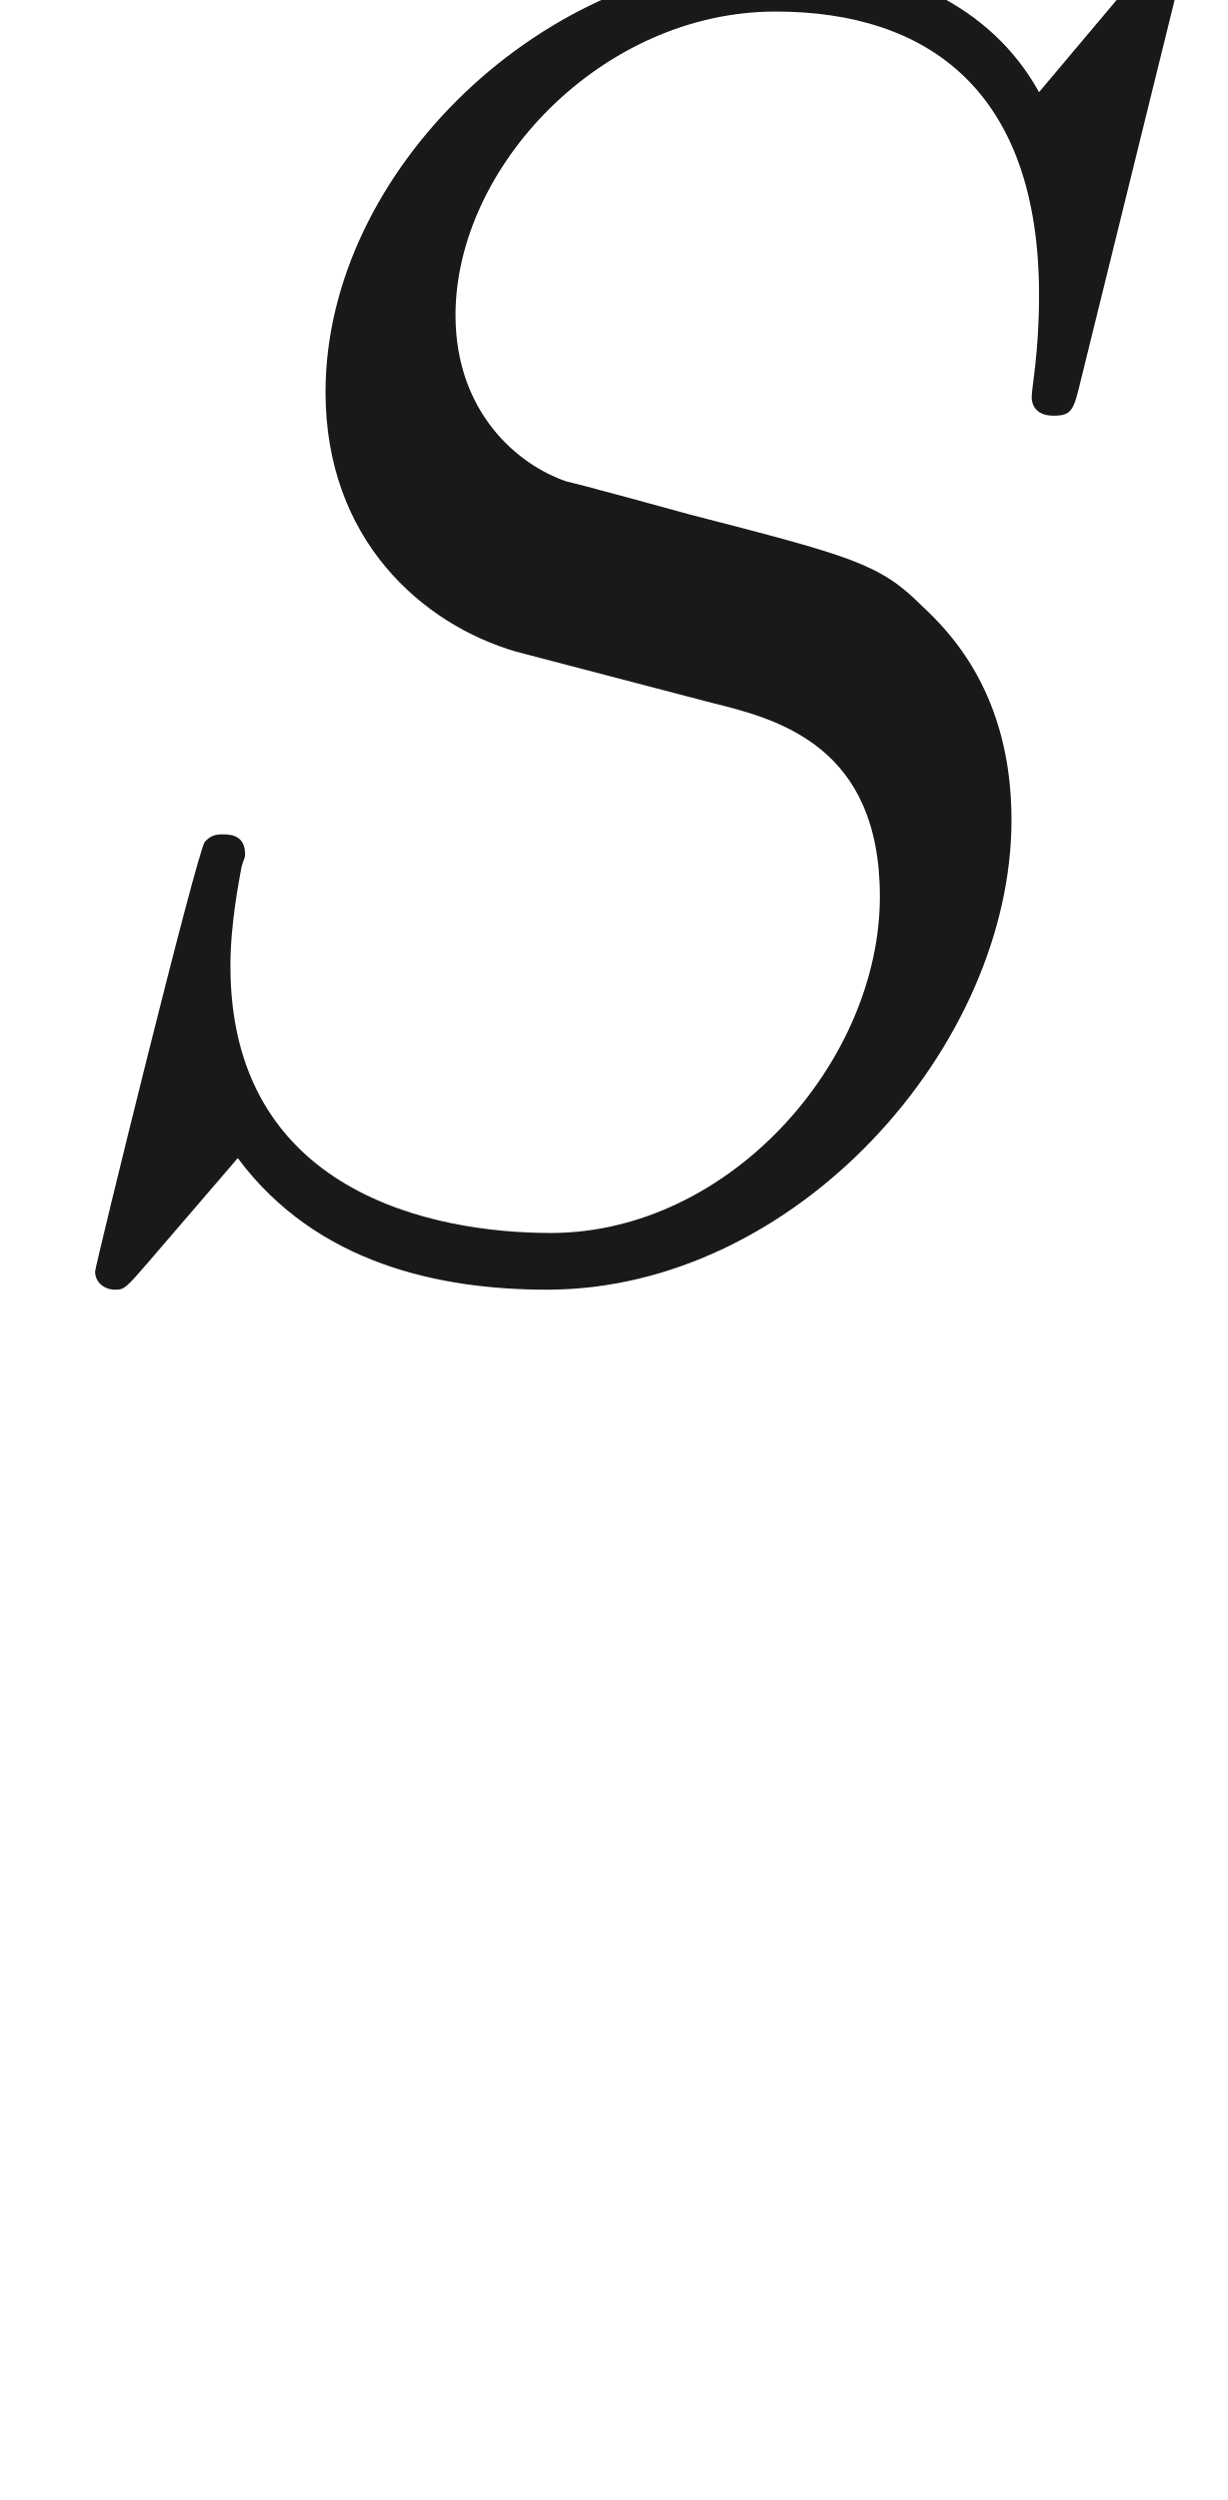
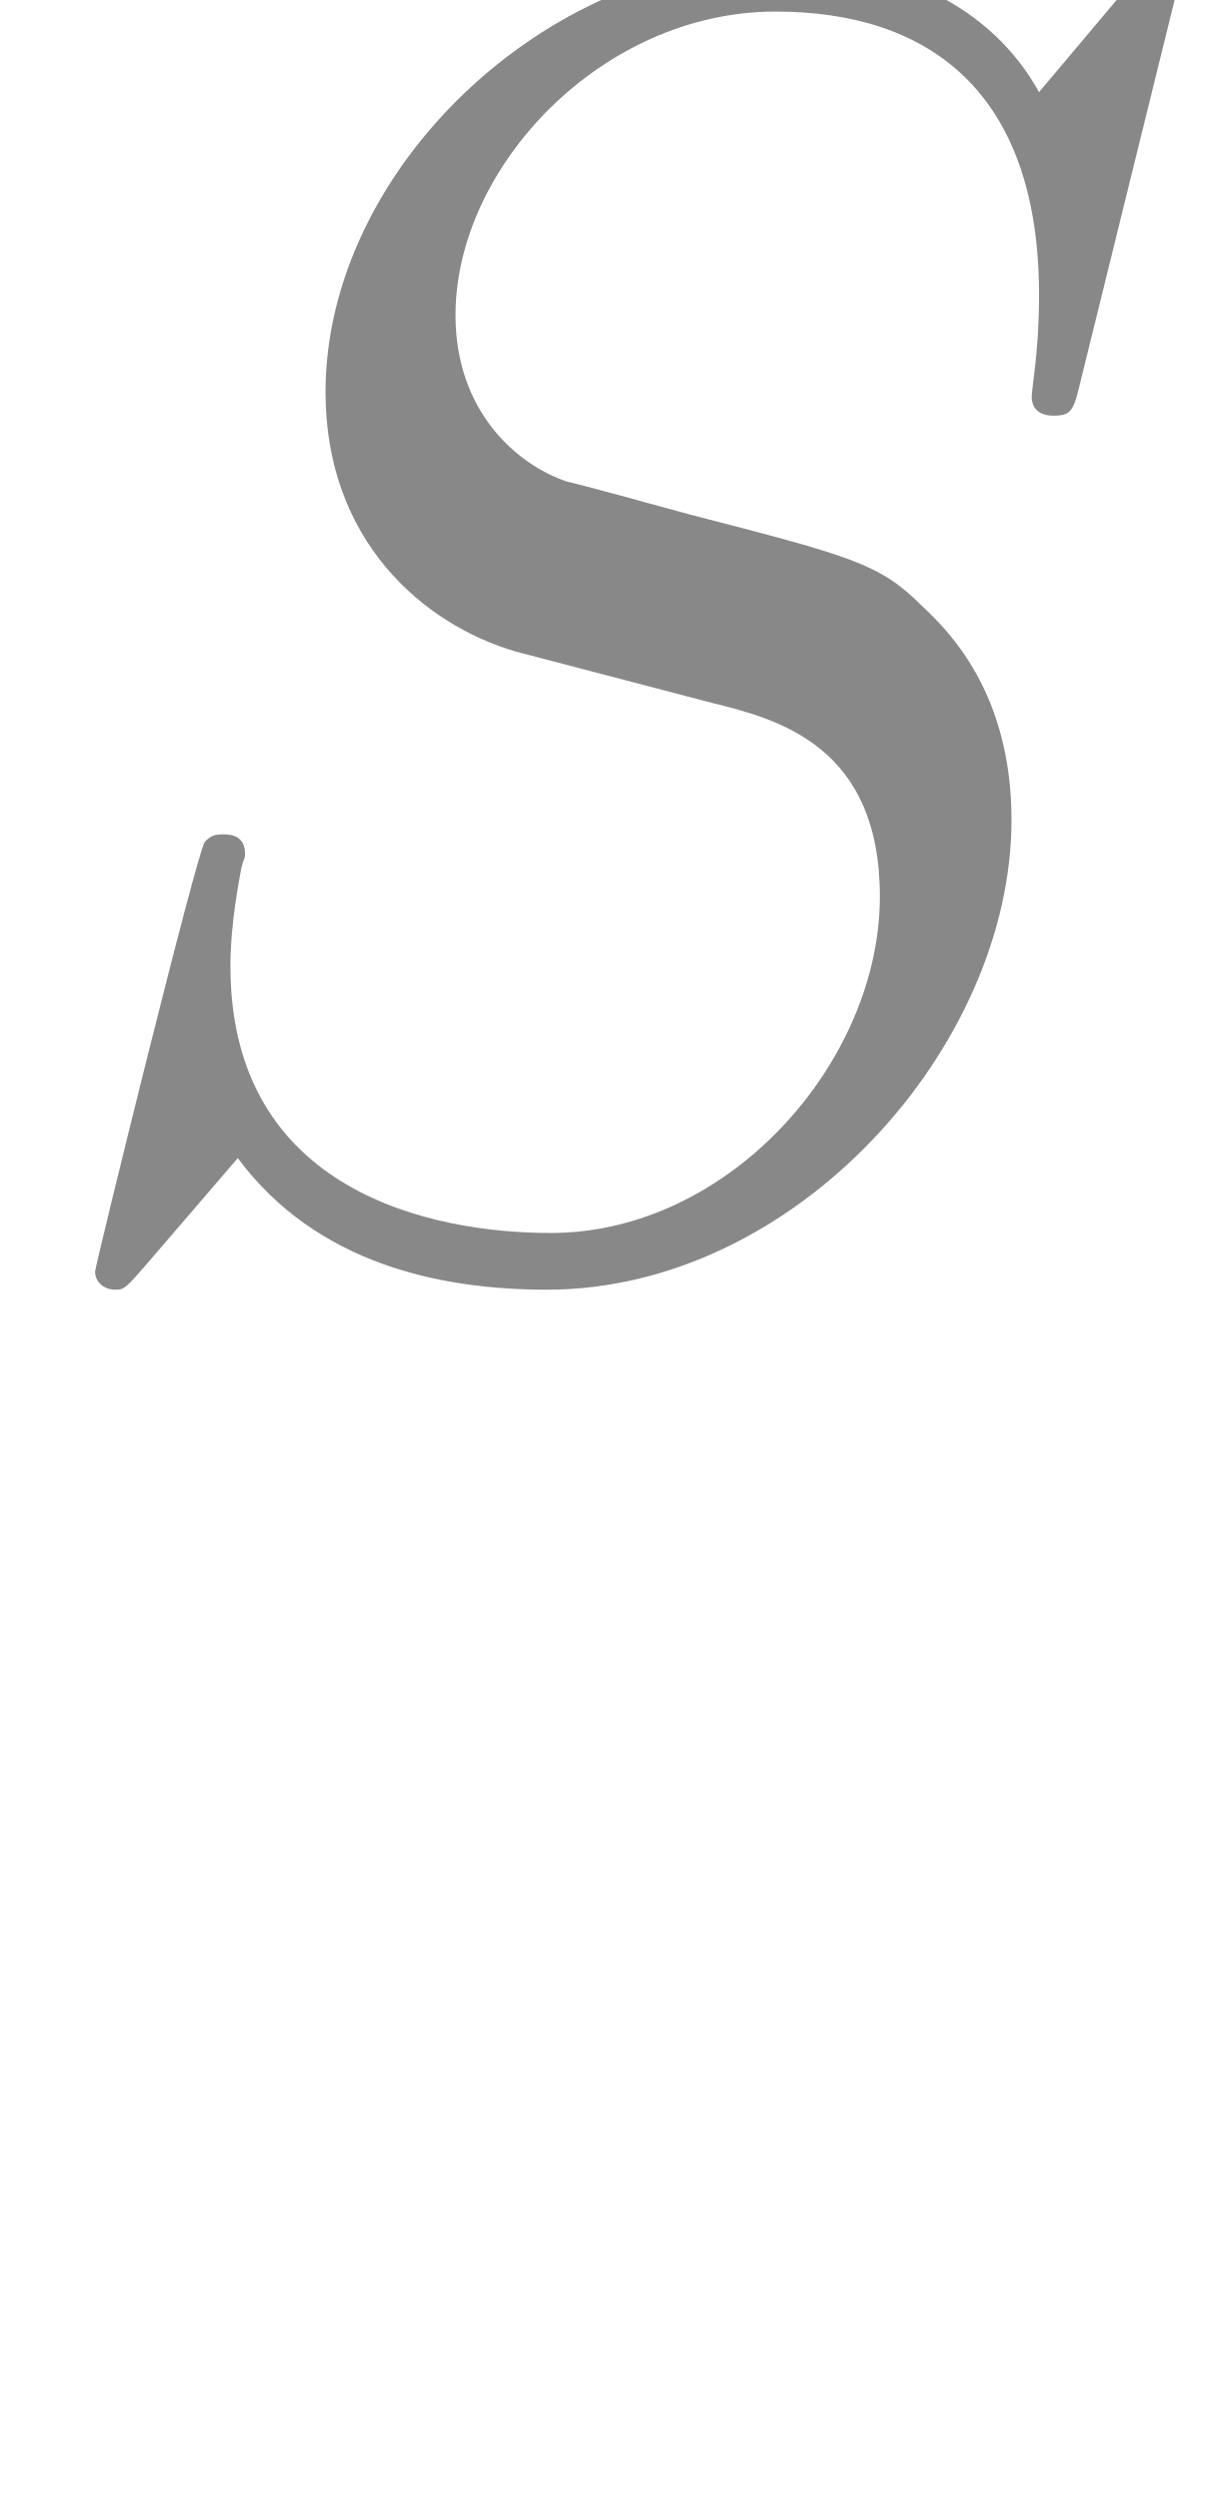
<svg xmlns="http://www.w3.org/2000/svg" xmlns:ns1="http://github.com/leegao/readme2tex/" xmlns:xlink="http://www.w3.org/1999/xlink" version="1.1" width="6.683pt" height="13.616pt" viewBox="-52.075 -68.845 6.683 13.616" ns1:offset="-6.217248937900877e-15">
  <defs>
    <path id="g1-97" d="M3.318-.757C3.357-.359 3.626 .06 4.095 .06C4.304 .06 4.912-.08 4.912-.887V-1.445H4.663V-.887C4.663-.309 4.413-.249 4.304-.249C3.975-.249 3.935-.697 3.935-.747V-2.74C3.935-3.158 3.935-3.547 3.577-3.915C3.188-4.304 2.69-4.463 2.212-4.463C1.395-4.463 .707-3.995 .707-3.337C.707-3.039 .907-2.869 1.166-2.869C1.445-2.869 1.624-3.068 1.624-3.328C1.624-3.447 1.574-3.776 1.116-3.786C1.385-4.134 1.873-4.244 2.192-4.244C2.68-4.244 3.248-3.856 3.248-2.969V-2.6C2.74-2.57 2.042-2.54 1.415-2.242C.667-1.903 .418-1.385 .418-.946C.418-.139 1.385 .11 2.012 .11C2.67 .11 3.128-.289 3.318-.757ZM3.248-2.391V-1.395C3.248-.448 2.531-.11 2.082-.11C1.594-.11 1.186-.458 1.186-.956C1.186-1.504 1.604-2.331 3.248-2.391Z" />
    <path id="g0-83" d="M6.426-6.924C6.426-6.954 6.406-7.024 6.316-7.024C6.267-7.024 6.257-7.014 6.137-6.874L5.659-6.306C5.4-6.775 4.882-7.024 4.234-7.024C2.969-7.024 1.773-5.878 1.773-4.672C1.773-3.866 2.301-3.407 2.809-3.258L3.875-2.979C4.244-2.889 4.792-2.74 4.792-1.923C4.792-1.026 3.975-.09 2.999-.09C2.361-.09 1.255-.309 1.255-1.544C1.255-1.783 1.305-2.022 1.315-2.082C1.325-2.122 1.335-2.132 1.335-2.152C1.335-2.252 1.265-2.262 1.215-2.262S1.146-2.252 1.116-2.222C1.076-2.182 .518 .09 .518 .12C.518 .179 .568 .219 .628 .219C.677 .219 .687 .209 .807 .07L1.295-.498C1.724 .08 2.401 .219 2.979 .219C4.334 .219 5.509-1.106 5.509-2.341C5.509-3.029 5.171-3.367 5.021-3.507C4.792-3.736 4.643-3.776 3.756-4.005C3.537-4.065 3.178-4.164 3.088-4.184C2.819-4.274 2.481-4.563 2.481-5.091C2.481-5.898 3.278-6.745 4.224-6.745C5.051-6.745 5.659-6.316 5.659-5.2C5.659-4.882 5.619-4.702 5.619-4.643C5.619-4.633 5.619-4.543 5.738-4.543C5.838-4.543 5.848-4.573 5.888-4.742L6.426-6.924Z" />
  </defs>
-   <g id="page1" fill-opacity="0.9">
+   <g id="page1" fill-opacity="1" fill="#888888">
    <use x="-52.075" y="-62.037" xlink:href="#g0-83" />
  </g>
</svg>
